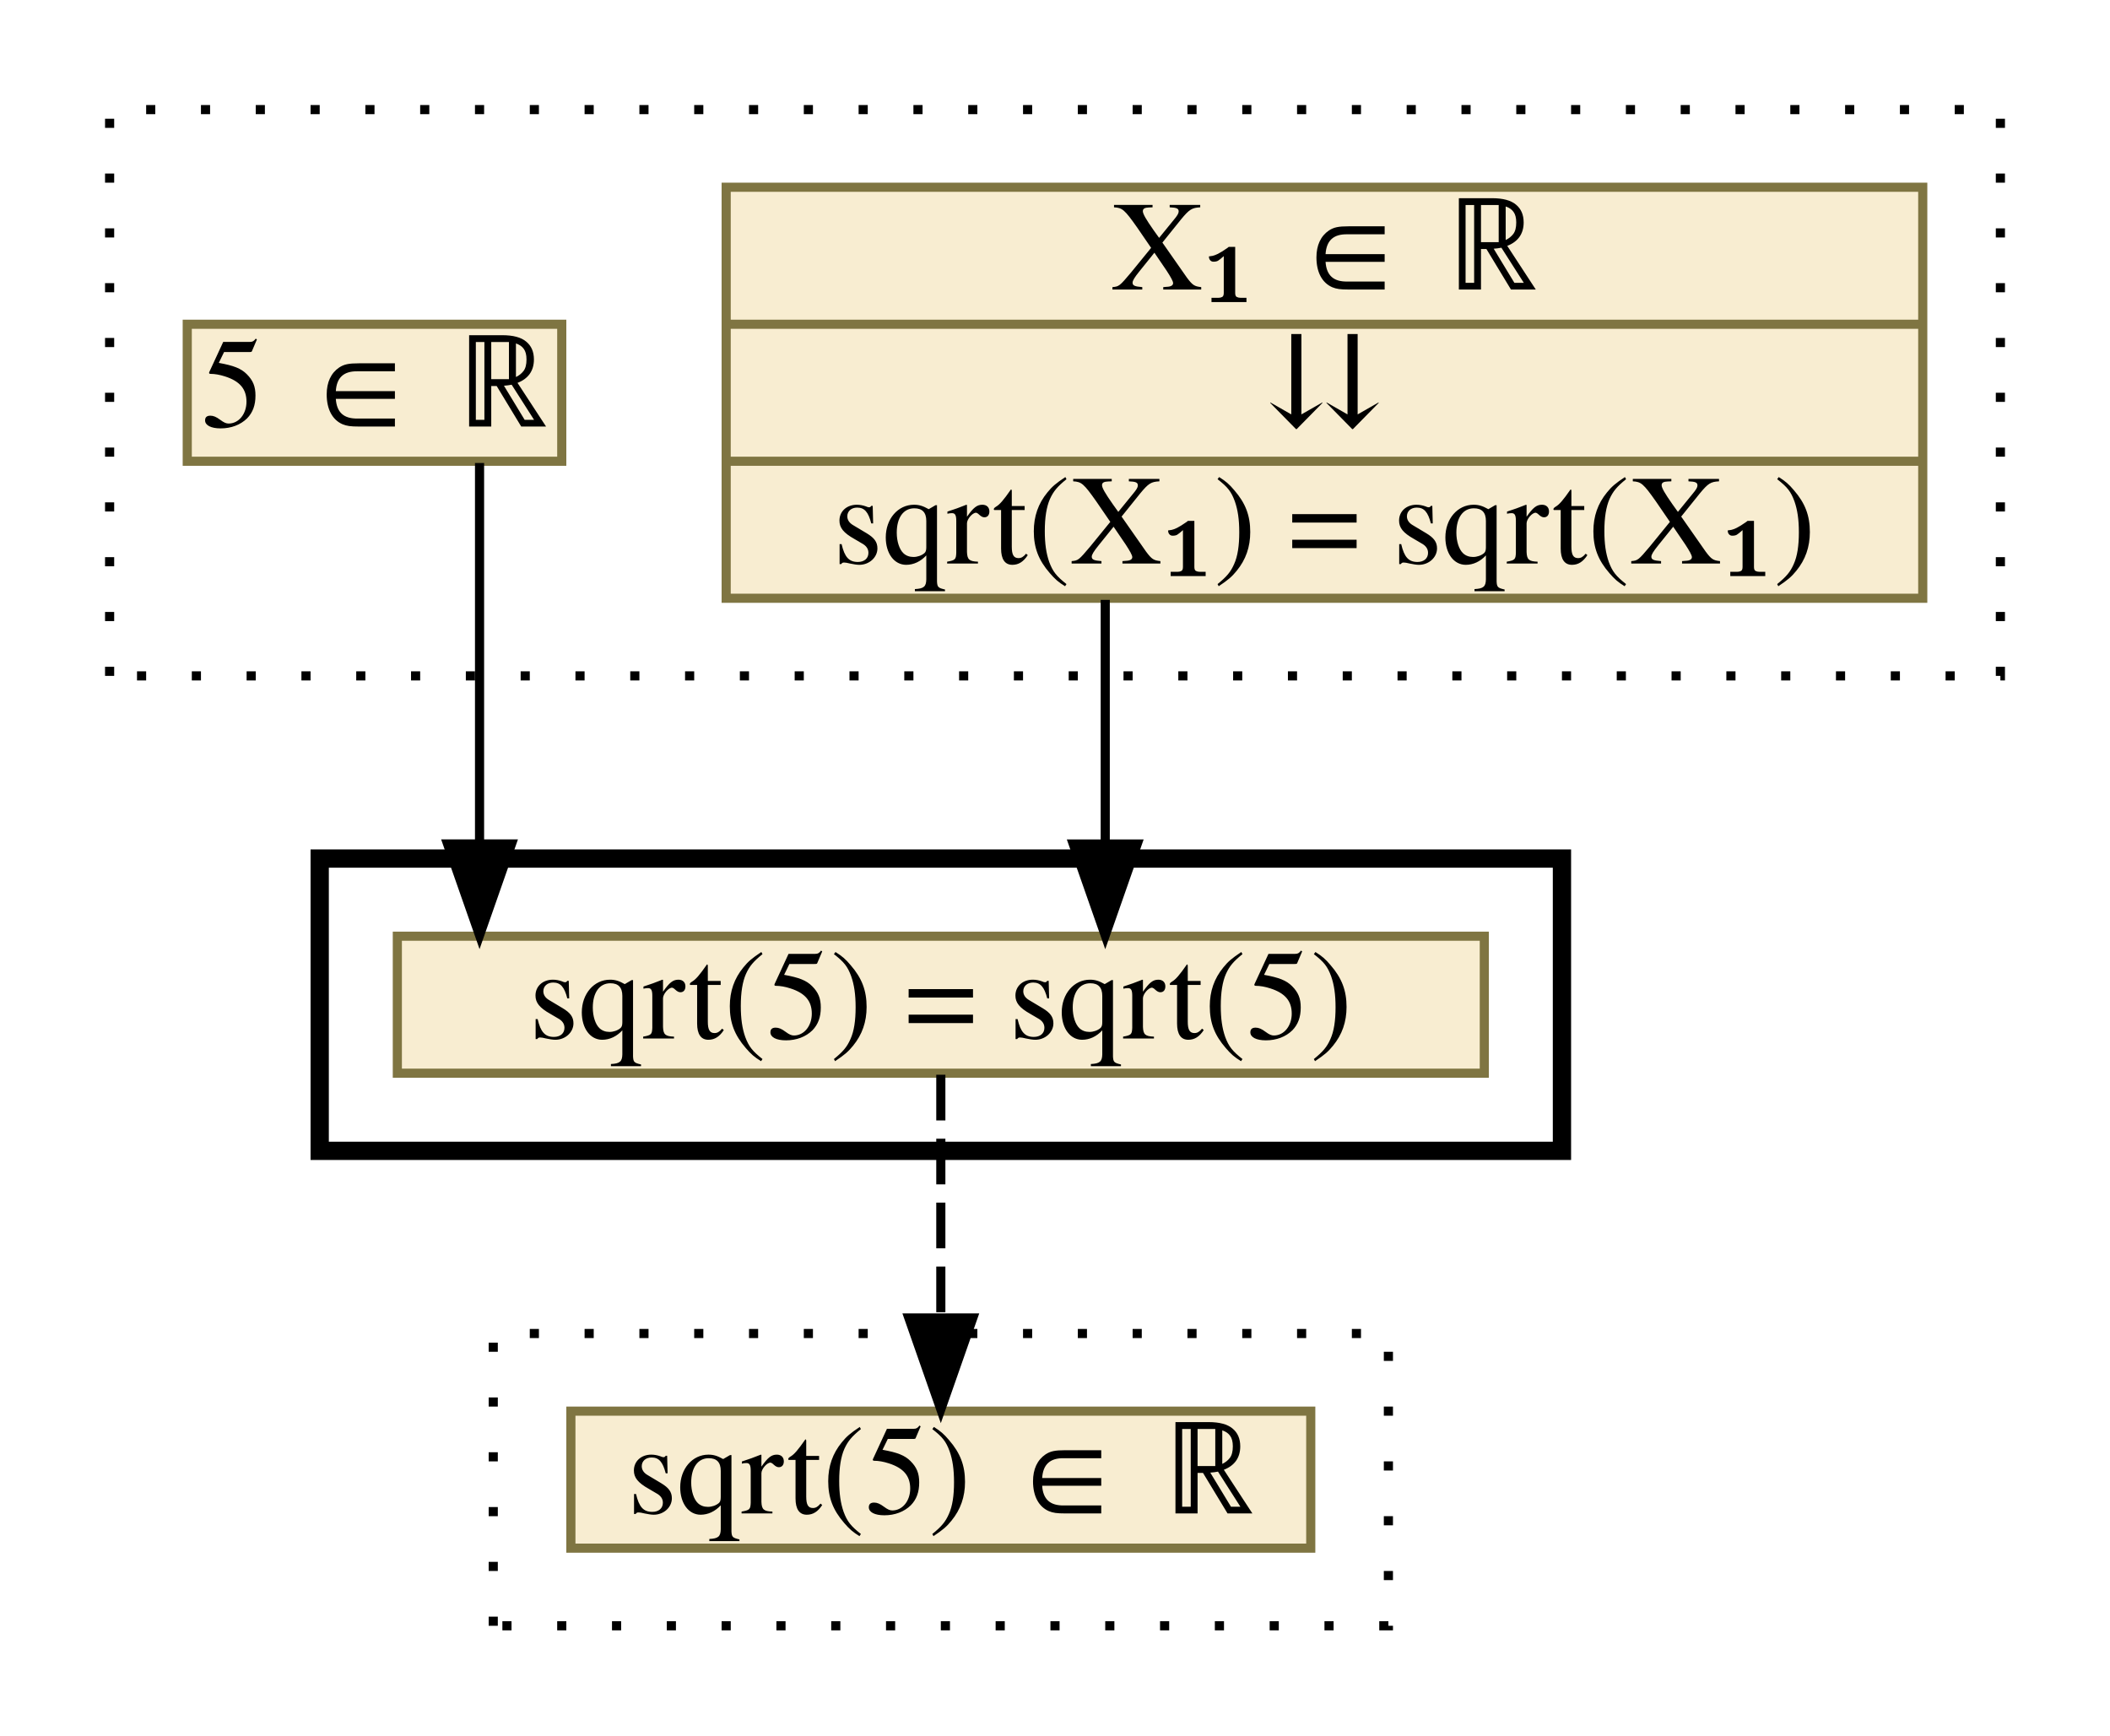
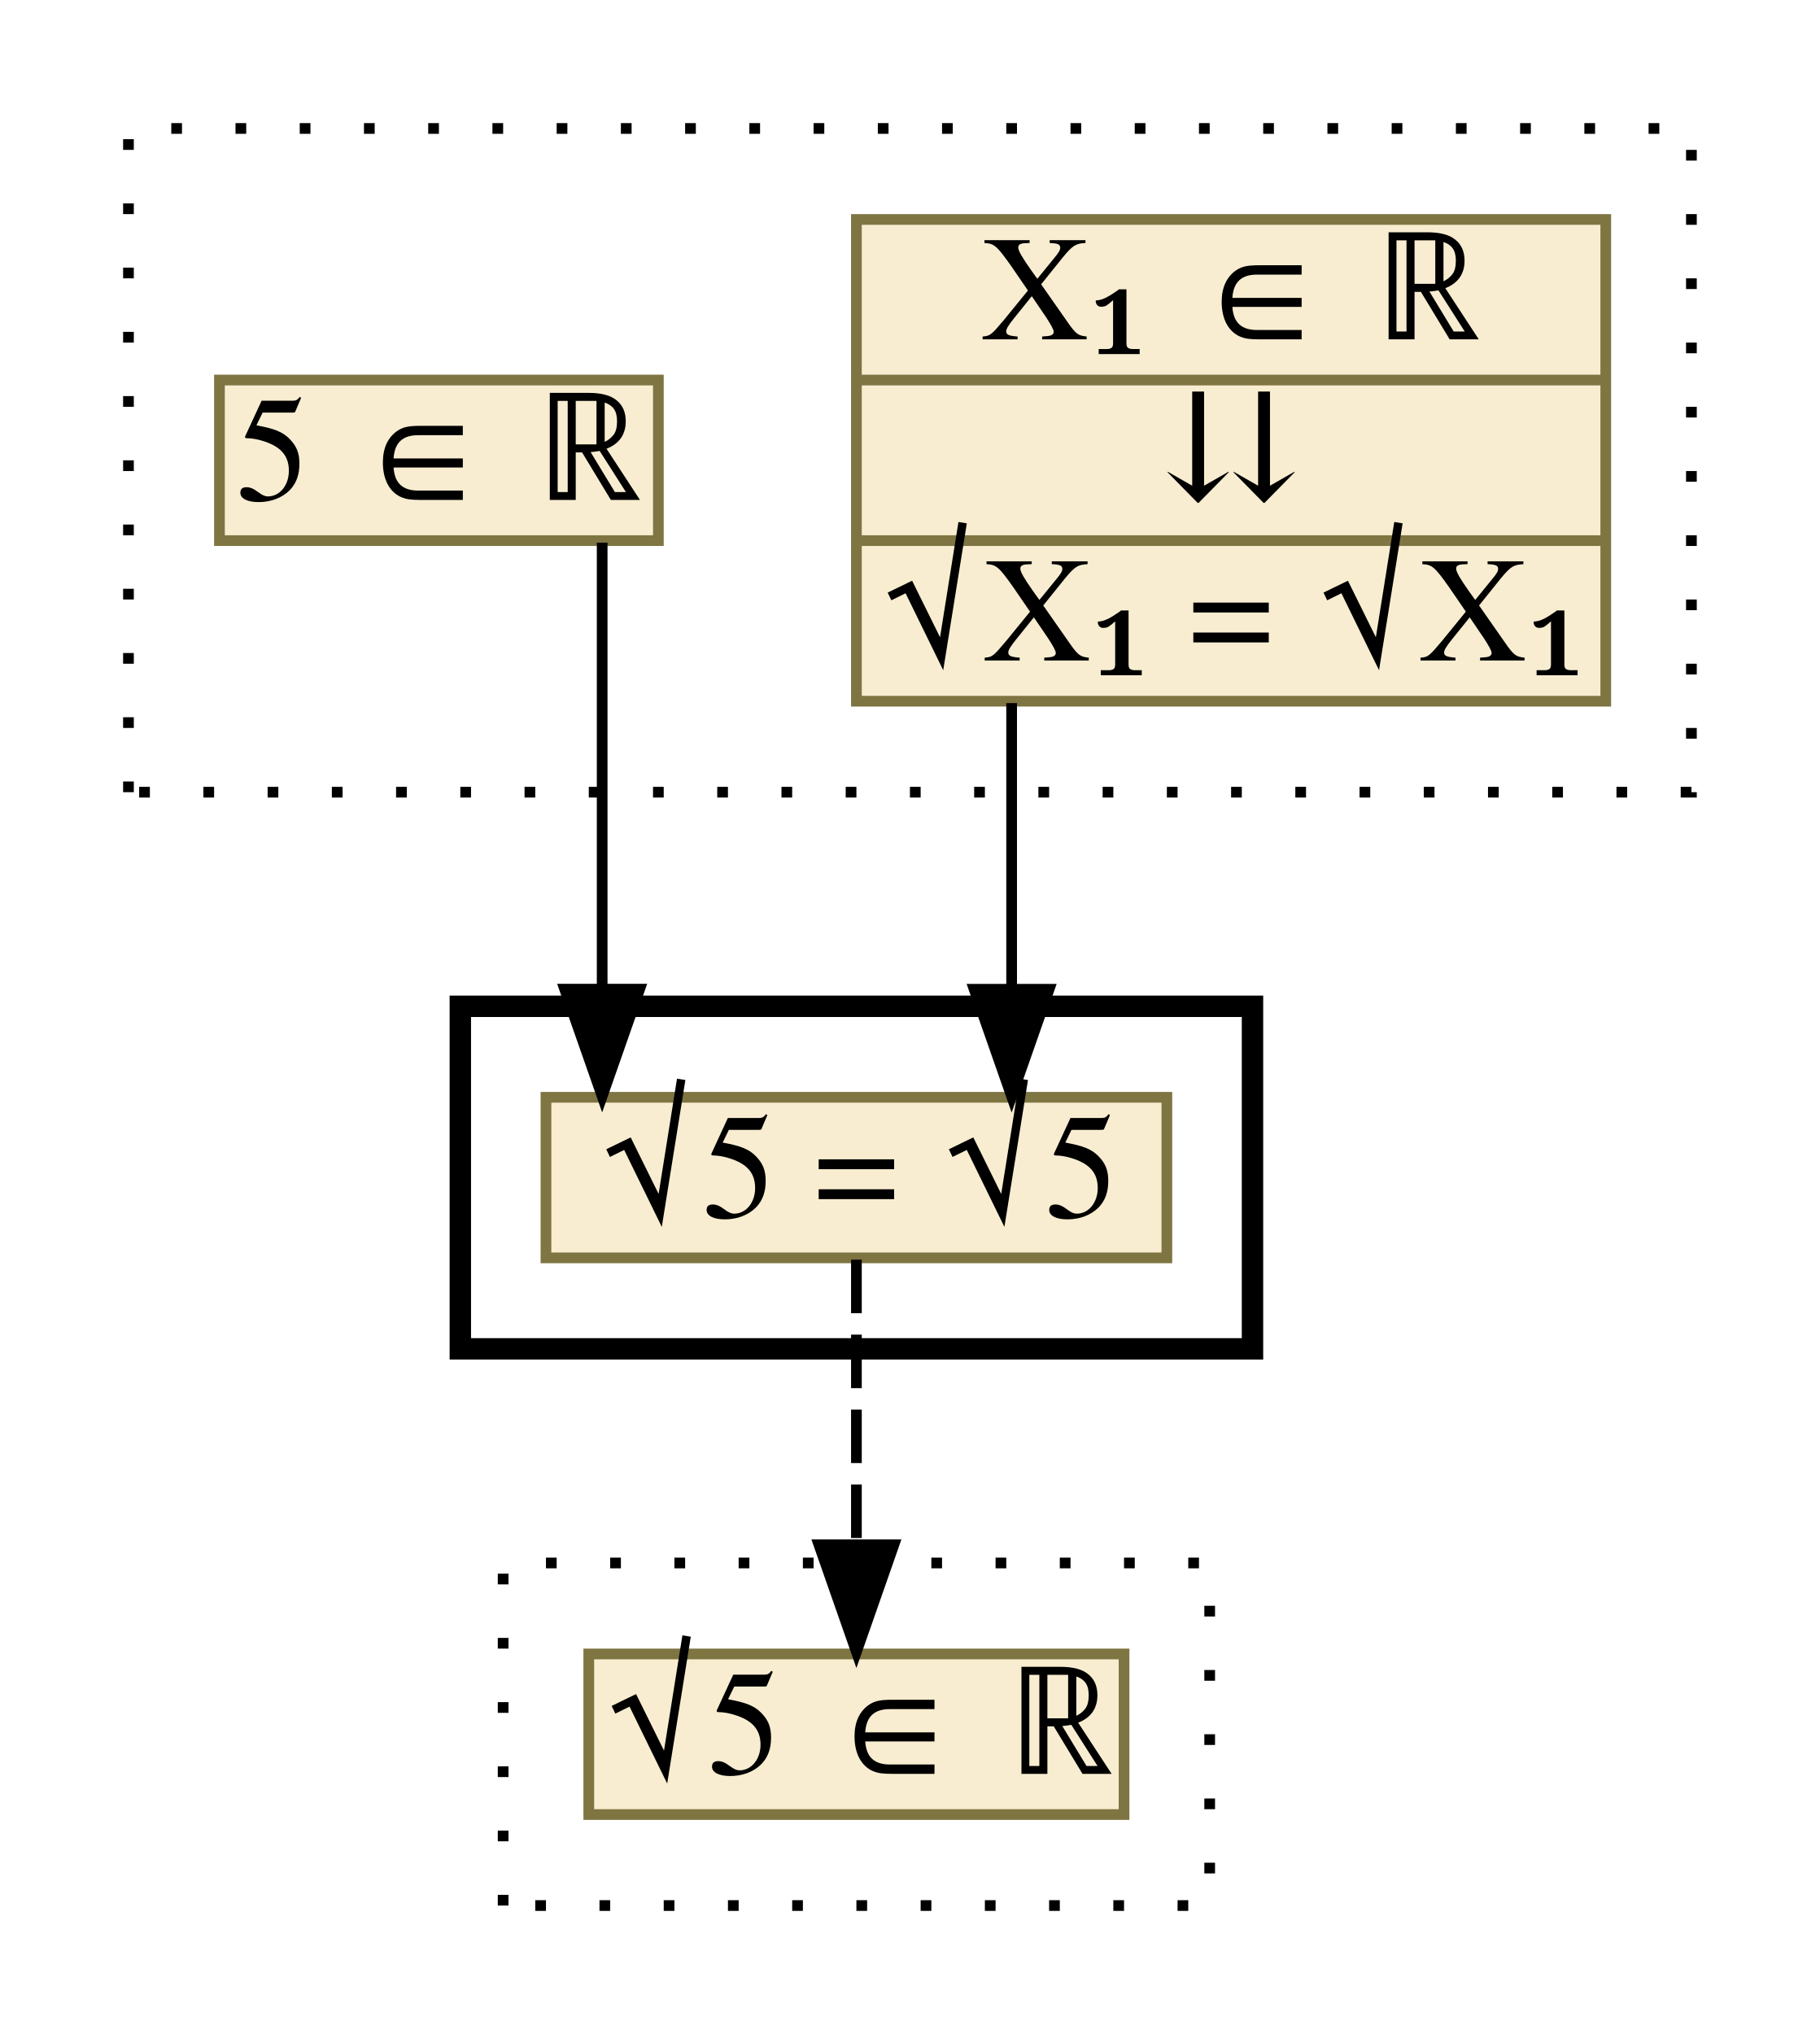
- <svg xmlns="http://www.w3.org/2000/svg" xmlns:xlink="http://www.w3.org/1999/xlink" width="231pt" height="190pt" viewBox="0.00 0.00 231.00 190.00">
+ <svg xmlns="http://www.w3.org/2000/svg" xmlns:xlink="http://www.w3.org/1999/xlink" width="170pt" height="190pt" viewBox="0.00 0.00 170.00 190.00">
  <g id="graph0" class="graph" transform="scale(1 1) rotate(0) translate(4 186)">
    <g id="clust1" class="cluster">
-       <polygon fill="transparent" stroke="black" stroke-dasharray="1,5" points="8,-112 8,-174 215,-174 215,-112 8,-112" />
+       <polygon fill="transparent" stroke="black" stroke-dasharray="1,5" points="8,-112 8,-174 154,-174 154,-112 8,-112" />
    </g>
    <g id="clust2" class="cluster">
-       <polygon fill="transparent" stroke="black" stroke-width="2" points="31,-60 31,-92 167,-92 167,-60 31,-60" />
+       <polygon fill="transparent" stroke="black" stroke-width="2" points="39,-60 39,-92 113,-92 113,-60 39,-60" />
    </g>
    <g id="clust3" class="cluster">
-       <polygon fill="transparent" stroke="black" stroke-dasharray="1,5" points="50,-8 50,-40 148,-40 148,-8 50,-8" />
+       <polygon fill="transparent" stroke="black" stroke-dasharray="1,5" points="43,-8 43,-40 109,-40 109,-8 43,-8" />
    </g>
    <g id="node1" class="node">
      <g id="a_node1">
-         <a xlink:href="c_0_106.html" xlink:title="{X₁ ∈ ℝ|⇊|sqrt(X₁) = sqrt(X₁)}" target="_vizar">
-           <polygon fill="#f8edd1" stroke="#7f7542" points="75.5,-120.5 75.5,-165.5 206.5,-165.5 206.5,-120.5 75.5,-120.5" />
-           <text text-anchor="middle" x="141" y="-154.3" font-family="Times,serif" font-size="14.00">X₁ ∈ ℝ</text>
-           <polyline fill="none" stroke="#7f7542" points="75.5,-150.5 206.5,-150.5 " />
-           <text text-anchor="middle" x="141" y="-139.3" font-family="Times,serif" font-size="14.00">⇊</text>
-           <polyline fill="none" stroke="#7f7542" points="75.5,-135.5 206.5,-135.5 " />
-           <text text-anchor="middle" x="141" y="-124.3" font-family="Times,serif" font-size="14.00">sqrt(X₁) = sqrt(X₁)</text>
+         <a xlink:href="c_0_106.html" xlink:title="{X₁ ∈ ℝ|⇊|√X₁ = √X₁}" target="_vizar">
+           <polygon fill="#f8edd1" stroke="#7f7542" points="76,-120.5 76,-165.5 146,-165.5 146,-120.5 76,-120.5" />
+           <text text-anchor="middle" x="111" y="-154.3" font-family="Times,serif" font-size="14.00">X₁ ∈ ℝ</text>
+           <polyline fill="none" stroke="#7f7542" points="76,-150.5 146,-150.5 " />
+           <text text-anchor="middle" x="111" y="-139.3" font-family="Times,serif" font-size="14.00">⇊</text>
+           <polyline fill="none" stroke="#7f7542" points="76,-135.5 146,-135.5 " />
+           <text text-anchor="middle" x="111" y="-124.3" font-family="Times,serif" font-size="14.00">√X₁ = √X₁</text>
        </a>
      </g>
    </g>
    <g id="node3" class="node">
      <g id="a_node3">
-         <a xlink:href="c_0_134.html" xlink:title="{sqrt(5) = sqrt(5)}" target="_vizar">
-           <polygon fill="#f8edd1" stroke="#7f7542" points="39.5,-68.5 39.5,-83.5 158.5,-83.5 158.5,-68.5 39.5,-68.5" />
-           <text text-anchor="middle" x="99" y="-72.3" font-family="Times,serif" font-size="14.00">sqrt(5) = sqrt(5)</text>
+         <a xlink:href="c_0_134.html" xlink:title="{√5 = √5}" target="_vizar">
+           <polygon fill="#f8edd1" stroke="#7f7542" points="47,-68.5 47,-83.5 105,-83.5 105,-68.5 47,-68.5" />
+           <text text-anchor="middle" x="76" y="-72.3" font-family="Times,serif" font-size="14.00">√5 = √5</text>
        </a>
      </g>
    </g>
    <g id="edge1" class="edge">
-       <path fill="none" stroke="black" d="M117,-120.32C117,-120.32 117,-93.59 117,-93.59" />
-       <polygon fill="black" stroke="black" points="120.5,-93.59 117,-83.59 113.5,-93.59 120.5,-93.59" />
+       <path fill="none" stroke="black" d="M90.5,-120.32C90.5,-120.32 90.5,-93.59 90.5,-93.59" />
+       <polygon fill="black" stroke="black" points="94,-93.59 90.5,-83.59 87,-93.59 94,-93.59" />
    </g>
    <g id="node2" class="node">
      <g id="a_node2">
        <a xlink:href="c_0_107.html" xlink:title="{5 ∈ ℝ}" target="_vizar">
          <polygon fill="#f8edd1" stroke="#7f7542" points="16.5,-135.5 16.5,-150.5 57.5,-150.5 57.5,-135.5 16.5,-135.5" />
          <text text-anchor="middle" x="37" y="-139.3" font-family="Times,serif" font-size="14.00">5 ∈ ℝ</text>
        </a>
      </g>
    </g>
    <g id="edge2" class="edge">
-       <path fill="none" stroke="black" d="M48.5,-135.31C48.5,-135.31 48.5,-93.6 48.5,-93.6" />
-       <polygon fill="black" stroke="black" points="52,-93.6 48.5,-83.6 45,-93.6 52,-93.6" />
+       <path fill="none" stroke="black" d="M52.25,-135.31C52.25,-135.31 52.25,-93.6 52.25,-93.6" />
+       <polygon fill="black" stroke="black" points="55.75,-93.6 52.25,-83.6 48.75,-93.6 55.75,-93.6" />
    </g>
    <g id="node4" class="node">
      <g id="a_node4">
-         <a xlink:href="c_0_142.html" xlink:title="{sqrt(5) ∈ ℝ}" target="_vizar">
-           <polygon fill="#f8edd1" stroke="#7f7542" points="58.5,-16.5 58.5,-31.5 139.5,-31.5 139.5,-16.5 58.5,-16.5" />
-           <text text-anchor="middle" x="99" y="-20.3" font-family="Times,serif" font-size="14.00">sqrt(5) ∈ ℝ</text>
+         <a xlink:href="c_0_142.html" xlink:title="{√5 ∈ ℝ}" target="_vizar">
+           <polygon fill="#f8edd1" stroke="#7f7542" points="51,-16.5 51,-31.5 101,-31.5 101,-16.5 51,-16.5" />
+           <text text-anchor="middle" x="76" y="-20.3" font-family="Times,serif" font-size="14.00">√5 ∈ ℝ</text>
        </a>
      </g>
    </g>
    <g id="edge3" class="edge">
-       <path fill="none" stroke="black" stroke-dasharray="5,2" d="M99,-68.33C99,-68.33 99,-41.7 99,-41.7" />
-       <polygon fill="black" stroke="black" points="102.5,-41.7 99,-31.7 95.5,-41.7 102.5,-41.7" />
+       <path fill="none" stroke="black" stroke-dasharray="5,2" d="M76,-68.33C76,-68.33 76,-41.7 76,-41.7" />
+       <polygon fill="black" stroke="black" points="79.5,-41.7 76,-31.7 72.5,-41.7 79.5,-41.7" />
    </g>
  </g>
</svg>
